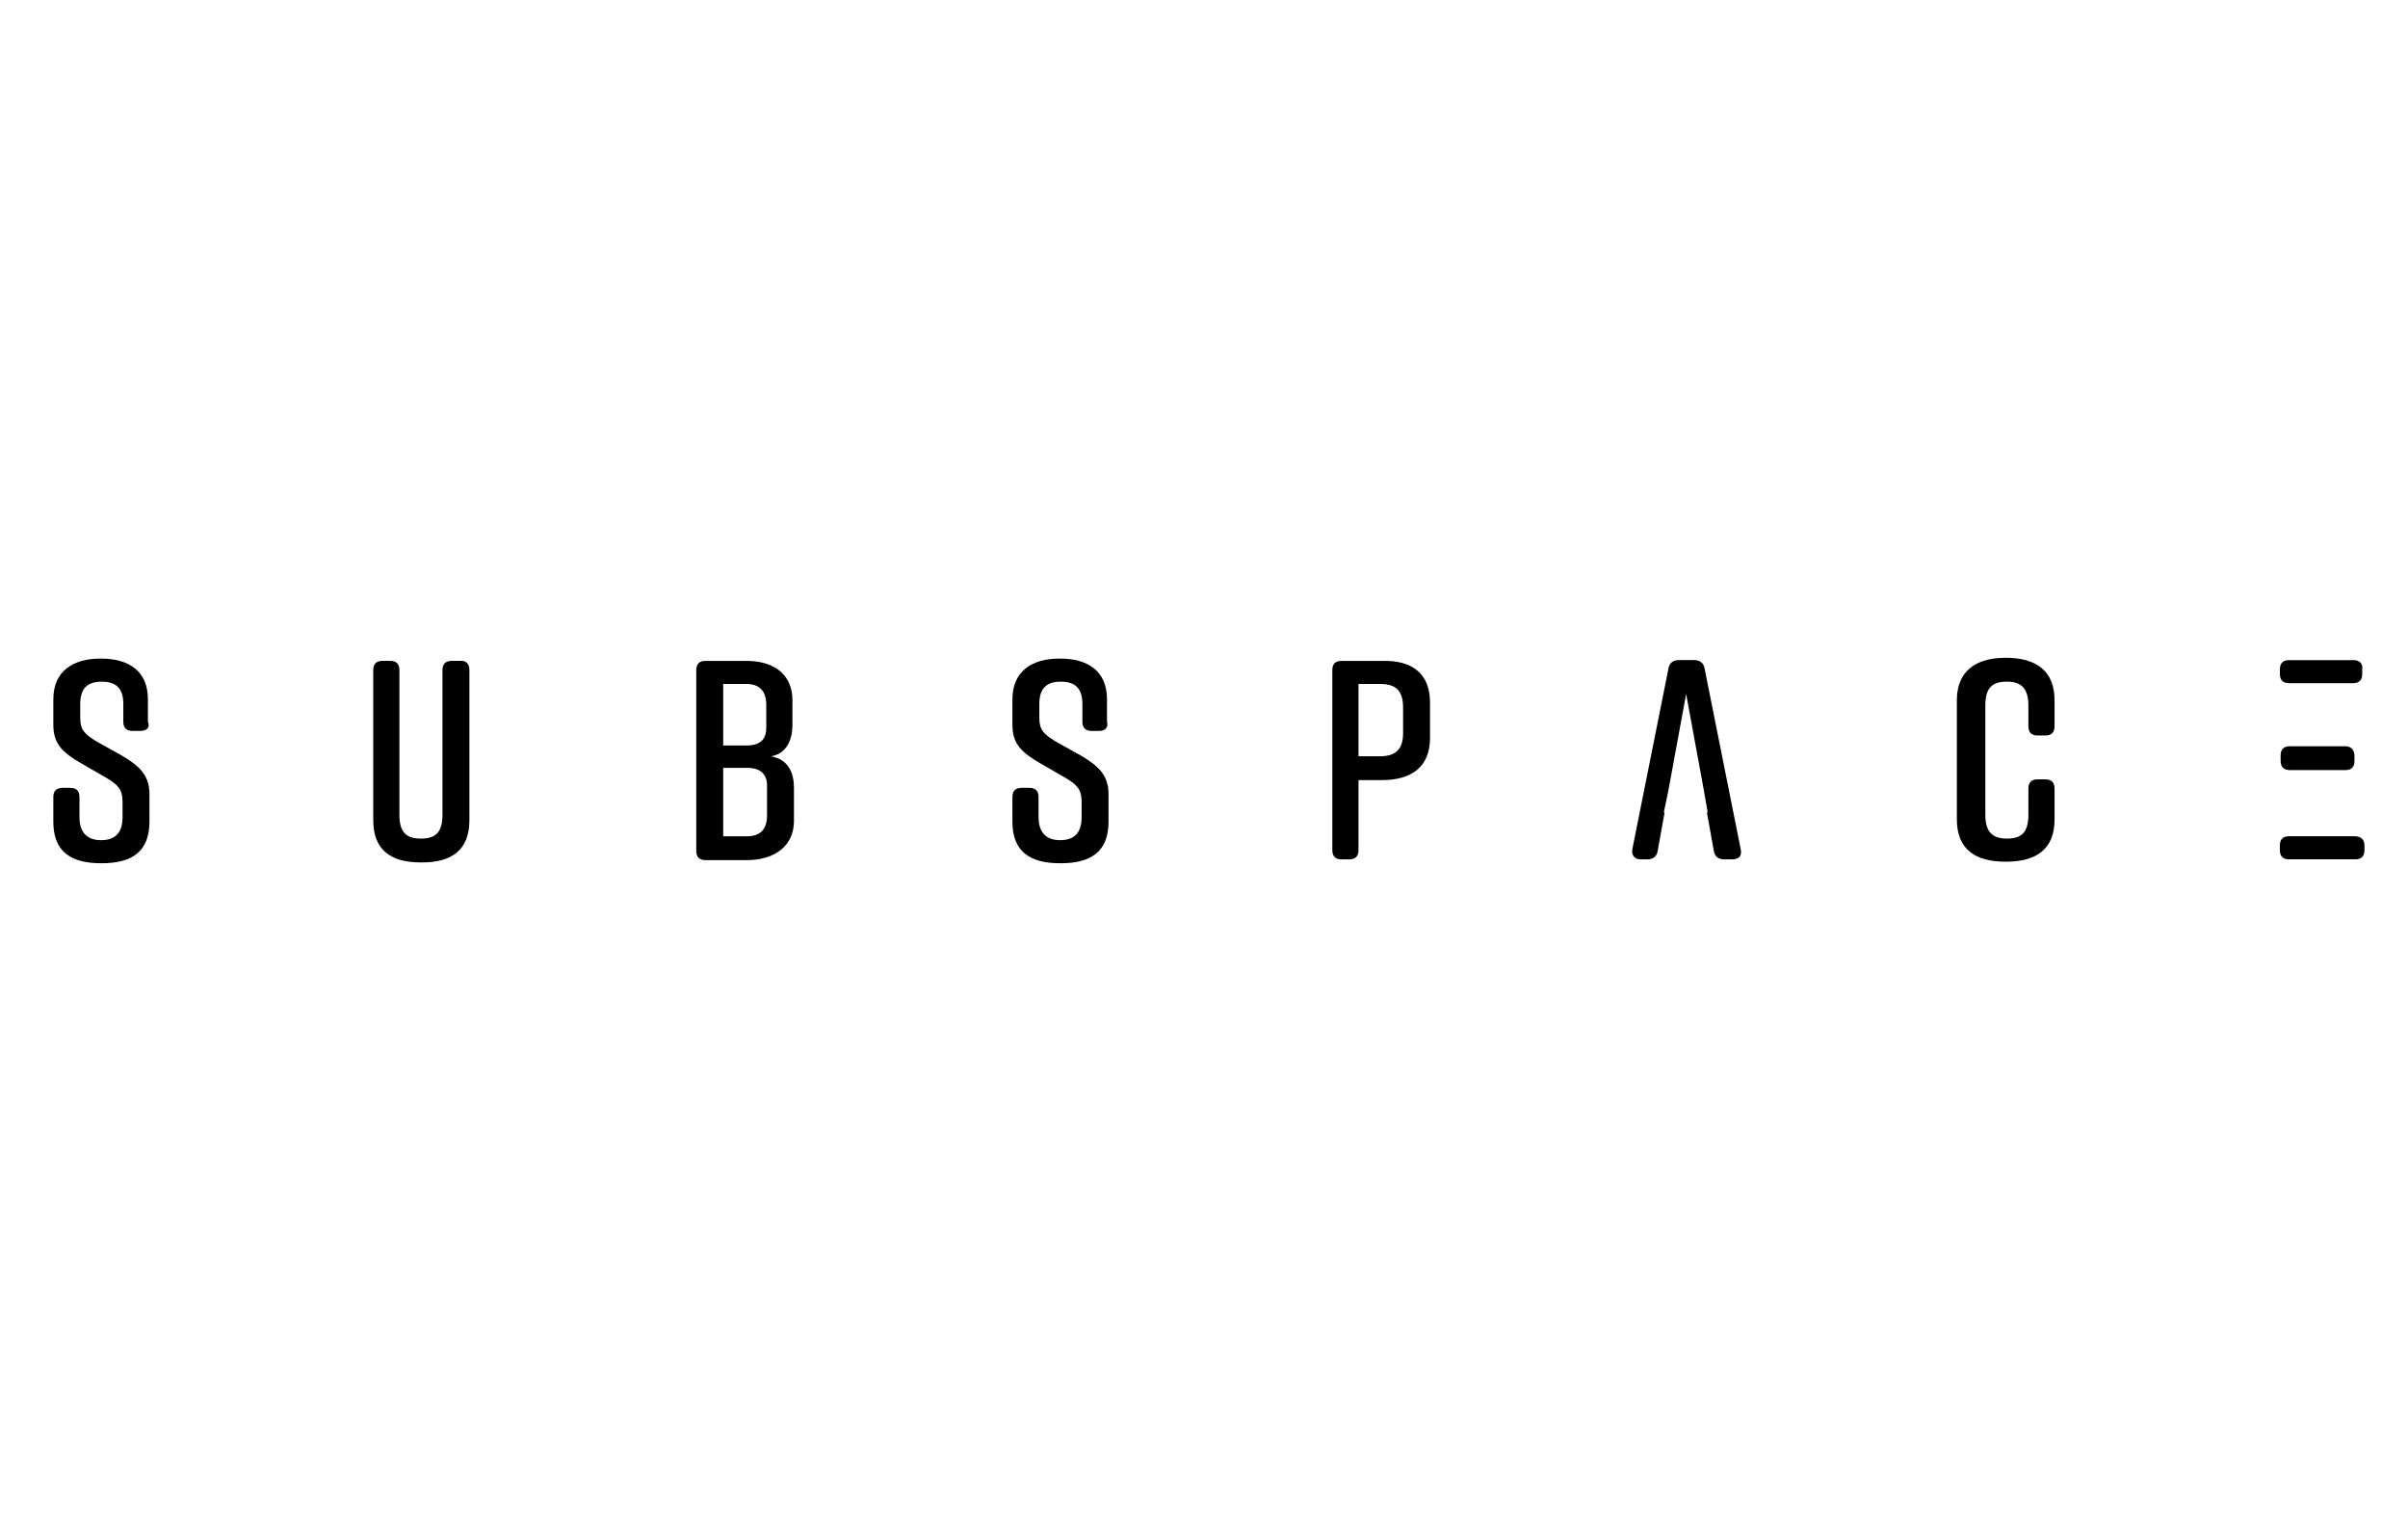
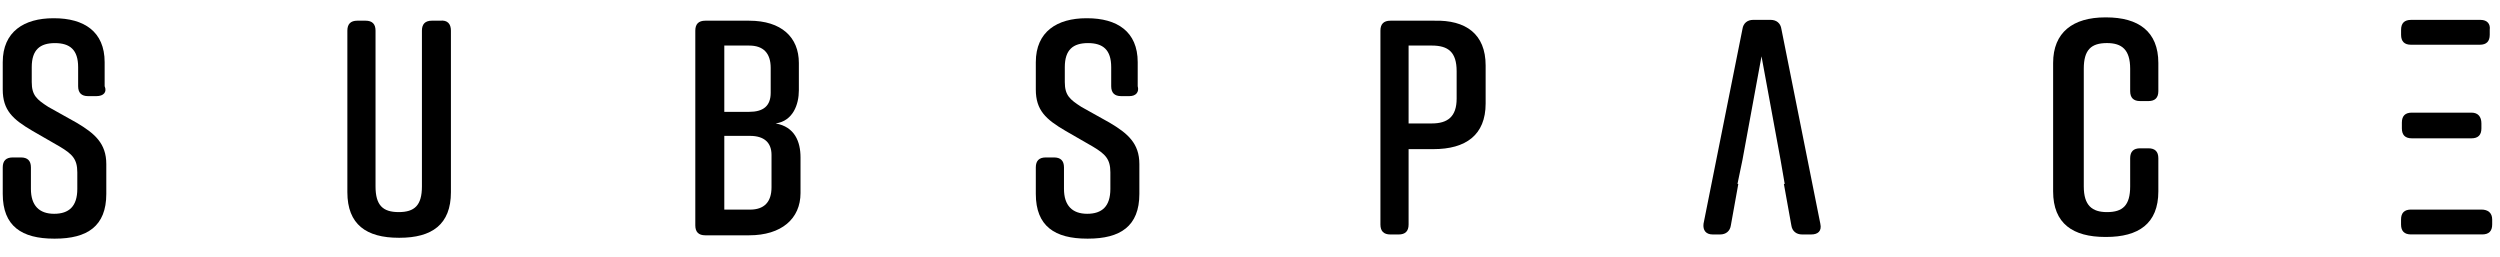
- <svg xmlns="http://www.w3.org/2000/svg" width="166" height="105" viewBox="0 0 166 105" fill="none">
-   <path d="M9.667 50.38H9.137C8.713 50.38 8.501 50.168 8.501 49.744V48.524C8.501 47.411 7.97 46.986 7.016 46.986C6.062 46.986 5.531 47.411 5.531 48.524V49.479C5.531 50.327 5.85 50.592 6.592 51.07L8.395 52.077C9.561 52.767 10.303 53.403 10.303 54.729V56.638C10.303 58.706 9.084 59.501 7.016 59.501H6.963C4.895 59.501 3.676 58.706 3.676 56.638V54.941C3.676 54.517 3.888 54.304 4.312 54.304H4.842C5.266 54.304 5.478 54.517 5.478 54.941V56.319C5.478 57.38 6.009 57.91 6.963 57.91C7.917 57.91 8.448 57.433 8.448 56.319V55.259C8.448 54.41 8.129 54.092 7.334 53.615L5.585 52.608C4.312 51.865 3.676 51.282 3.676 49.956V48.206C3.676 46.244 5.054 45.395 6.91 45.395H6.963C8.872 45.395 10.197 46.244 10.197 48.206V49.744C10.356 50.115 10.144 50.38 9.667 50.38Z" fill="black" />
-   <path d="M32.359 46.188V56.529C32.359 58.597 31.14 59.446 29.072 59.446H29.019C26.951 59.446 25.731 58.597 25.731 56.529V46.188C25.731 45.764 25.944 45.552 26.368 45.552H26.898C27.322 45.552 27.534 45.764 27.534 46.188V56.158C27.534 57.377 28.011 57.802 29.019 57.802C30.026 57.802 30.503 57.377 30.503 56.158V46.188C30.503 45.764 30.715 45.552 31.14 45.552H31.67C32.147 45.499 32.359 45.764 32.359 46.188Z" fill="black" />
-   <path d="M53.142 52.128C54.362 52.34 54.733 53.295 54.733 54.303V56.583C54.733 58.227 53.514 59.287 51.446 59.287H48.636C48.212 59.287 47.999 59.075 47.999 58.651V46.189C47.999 45.765 48.212 45.553 48.636 45.553H51.446C53.514 45.553 54.627 46.613 54.627 48.257V50.007C54.627 50.909 54.256 51.969 53.142 52.128ZM49.855 51.386H51.446C52.347 51.386 52.824 51.015 52.824 50.166V48.575C52.824 47.621 52.347 47.144 51.446 47.144H49.855V51.386ZM51.499 52.924H49.855V57.643H51.499C52.4 57.643 52.877 57.166 52.877 56.212V54.143C52.877 53.348 52.4 52.924 51.499 52.924Z" fill="black" />
-   <path d="M75.783 50.38H75.253C74.829 50.38 74.617 50.168 74.617 49.743V48.524C74.617 47.41 74.087 46.986 73.132 46.986C72.178 46.986 71.648 47.41 71.648 48.524V49.478C71.648 50.327 71.966 50.592 72.708 51.069L74.511 52.077C75.677 52.766 76.419 53.402 76.419 54.728V56.637C76.419 58.705 75.2 59.501 73.132 59.501H73.079C71.011 59.501 69.792 58.705 69.792 56.637V54.94C69.792 54.516 70.004 54.304 70.428 54.304H70.958C71.383 54.304 71.595 54.516 71.595 54.94V56.319C71.595 57.38 72.125 57.91 73.079 57.91C74.034 57.91 74.564 57.433 74.564 56.319V55.258C74.564 54.41 74.246 54.092 73.45 53.614L71.701 52.607C70.428 51.865 69.792 51.281 69.792 49.956V48.206C69.792 46.243 71.171 45.395 73.026 45.395H73.079C74.988 45.395 76.313 46.243 76.313 48.206V49.743C76.419 50.115 76.207 50.38 75.783 50.38Z" fill="black" />
-   <path d="M98.581 48.416V50.855C98.581 52.87 97.308 53.772 95.24 53.772H93.65V58.598C93.65 59.022 93.438 59.234 93.014 59.234H92.483C92.059 59.234 91.847 59.022 91.847 58.598V46.189C91.847 45.765 92.059 45.553 92.483 45.553H95.293C97.308 45.499 98.581 46.401 98.581 48.416ZM96.725 48.787C96.725 47.568 96.195 47.143 95.134 47.143H93.65V52.128H95.134C96.142 52.128 96.725 51.704 96.725 50.537V48.787Z" fill="black" />
-   <path d="M114.752 55.999L114.275 58.65C114.222 59.021 113.957 59.233 113.586 59.233H113.109C112.685 59.233 112.473 58.968 112.526 58.544L115.018 46.082C115.071 45.711 115.336 45.499 115.707 45.499H116.82C117.191 45.499 117.456 45.711 117.509 46.082L120.001 58.544C120.107 59.021 119.842 59.233 119.418 59.233H118.835C118.464 59.233 118.199 59.021 118.146 58.65L117.668 55.999H114.752ZM117.722 55.999L117.456 54.461L116.237 47.832L115.018 54.461L114.699 55.999" fill="black" />
-   <path d="M141.634 54.355V56.476C141.634 58.545 140.361 59.393 138.294 59.393H138.241C136.173 59.393 134.9 58.545 134.9 56.476V48.257C134.9 46.295 136.173 45.34 138.241 45.34H138.294C140.361 45.34 141.634 46.242 141.634 48.257V50.06C141.634 50.484 141.422 50.696 140.998 50.696H140.467C140.043 50.696 139.831 50.484 139.831 50.06V48.628C139.831 47.408 139.301 46.984 138.347 46.984C137.339 46.984 136.862 47.408 136.862 48.628V56.158C136.862 57.378 137.392 57.802 138.347 57.802C139.354 57.802 139.831 57.378 139.831 56.158V54.355C139.831 53.931 140.043 53.719 140.467 53.719H140.998C141.422 53.719 141.634 53.931 141.634 54.355Z" fill="black" />
-   <path d="M161.674 51.437H160.401H160.295H159.235H159.129H157.856C157.432 51.437 157.22 51.649 157.22 52.073V52.444C157.22 52.868 157.432 53.08 157.856 53.08H159.129H159.235H160.295H160.401H161.674C162.098 53.08 162.31 52.868 162.31 52.444V52.126C162.31 51.702 162.098 51.437 161.674 51.437Z" fill="black" />
-   <path d="M162.31 57.64H160.879H160.402H159.712H159.235H157.804C157.38 57.64 157.167 57.852 157.167 58.276V58.595C157.167 59.019 157.38 59.231 157.804 59.231H159.235H160.932H162.363C162.788 59.231 163 59.019 163 58.595V58.276C163 57.852 162.735 57.64 162.31 57.64Z" fill="black" />
-   <path d="M162.259 45.5H160.881H159.184H157.806C157.382 45.5 157.169 45.712 157.169 46.137V46.455C157.169 46.879 157.382 47.091 157.806 47.091H159.184H159.661H160.351H160.828H162.206C162.63 47.091 162.843 46.879 162.843 46.455V46.137C162.896 45.765 162.683 45.5 162.259 45.5Z" fill="black" />
+ <svg xmlns="http://www.w3.org/2000/svg" width="400" height="41" viewBox="0 0 400 41" fill="none">
+   <path d="M15.418 15.381H14.092C13.032 15.381 12.502 14.851 12.502 13.79V10.741C12.502 7.957 11.176 6.897 8.79 6.897C6.404 6.897 5.079 7.957 5.079 10.741V13.127C5.079 15.249 5.874 15.912 7.73 17.105L12.236 19.624C15.152 21.347 17.008 22.938 17.008 26.252V31.025C17.008 36.195 13.96 38.184 8.79 38.184H8.658C3.488 38.184 0.439 36.195 0.439 31.025V26.782C0.439 25.722 0.97 25.192 2.03 25.192H3.356C4.416 25.192 4.946 25.722 4.946 26.782V30.229C4.946 32.881 6.272 34.207 8.658 34.207C11.043 34.207 12.369 33.013 12.369 30.229V27.578C12.369 25.457 11.574 24.661 9.585 23.468L5.211 20.949C2.03 19.093 0.439 17.635 0.439 14.321V9.946C0.439 5.041 3.886 2.919 8.525 2.919H8.658C13.429 2.919 16.743 5.041 16.743 9.946V13.79C17.141 14.718 16.61 15.381 15.418 15.381Z" fill="black" />
+   <path d="M72.147 4.901V30.753C72.147 35.923 69.099 38.044 63.929 38.044H63.797C58.627 38.044 55.578 35.923 55.578 30.753V4.901C55.578 3.841 56.109 3.31 57.169 3.31H58.495C59.555 3.31 60.085 3.841 60.085 4.901V29.825C60.085 32.874 61.278 33.935 63.797 33.935C66.315 33.935 67.508 32.874 67.508 29.825V4.901C67.508 3.841 68.038 3.31 69.099 3.31H70.424C71.617 3.178 72.147 3.841 72.147 4.901Z" fill="black" />
+   <path d="M124.106 19.751C127.155 20.282 128.083 22.668 128.083 25.187V30.888C128.083 34.997 125.034 37.649 119.865 37.649H112.839C111.779 37.649 111.249 37.118 111.249 36.058V4.903C111.249 3.843 111.779 3.312 112.839 3.312H119.865C125.034 3.312 127.818 5.964 127.818 10.074V14.449C127.818 16.702 126.89 19.354 124.106 19.751ZM115.888 17.895H119.865C122.118 17.895 123.311 16.967 123.311 14.846V10.869C123.311 8.483 122.118 7.29 119.865 7.29H115.888V17.895ZM119.997 21.74H115.888V33.539H119.997C122.251 33.539 123.443 32.346 123.443 29.96V24.789C123.443 22.801 122.251 21.74 119.997 21.74Z" fill="black" />
+   <path d="M180.708 15.38H179.382C178.322 15.38 177.792 14.85 177.792 13.789V10.74C177.792 7.956 176.466 6.895 174.08 6.895C171.695 6.895 170.369 7.956 170.369 10.74V13.127C170.369 15.248 171.164 15.911 173.02 17.104L177.527 19.622C180.443 21.346 182.299 22.937 182.299 26.251V31.024C182.299 36.194 179.25 38.183 174.08 38.183H173.948C168.778 38.183 165.73 36.194 165.73 31.024V26.782C165.73 25.721 166.26 25.191 167.32 25.191H168.646C169.706 25.191 170.237 25.721 170.237 26.782V30.228C170.237 32.88 171.562 34.206 173.948 34.206C176.334 34.206 177.659 33.012 177.659 30.228V27.577C177.659 25.456 176.864 24.66 174.876 23.467L170.502 20.948C167.32 19.092 165.73 17.634 165.73 14.319V9.945C165.73 5.039 169.176 2.918 173.815 2.918H173.948C178.72 2.918 182.033 5.039 182.033 9.945V13.789C182.299 14.717 181.768 15.38 180.708 15.38Z" fill="black" />
+   <path d="M237.702 10.471V16.569C237.702 21.607 234.521 23.861 229.351 23.861H225.375V35.925C225.375 36.985 224.845 37.516 223.784 37.516H222.459C221.398 37.516 220.868 36.985 220.868 35.925V4.903C220.868 3.842 221.398 3.312 222.459 3.312H229.484C234.521 3.179 237.702 5.433 237.702 10.471ZM233.063 11.399C233.063 8.35 231.737 7.289 229.086 7.289H225.375V19.751H229.086C231.605 19.751 233.063 18.69 233.063 15.774V11.399Z" fill="black" />
+   <path d="M278.13 29.428L276.937 36.056C276.805 36.984 276.142 37.514 275.215 37.514H274.022C272.962 37.514 272.432 36.852 272.565 35.791L278.795 4.636C278.927 3.708 279.59 3.178 280.517 3.178H283.3C284.227 3.178 284.89 3.708 285.022 4.636L291.252 35.791C291.517 36.984 290.855 37.514 289.795 37.514H288.337C287.41 37.514 286.747 36.984 286.615 36.056L285.42 29.428H278.13ZM285.555 29.428L284.89 25.583L281.842 9.011L278.795 25.583L277.997 29.428" fill="black" />
+   <path d="M345.335 25.319V30.622C345.335 35.792 342.153 37.913 336.985 37.913H336.853C331.683 37.913 328.5 35.792 328.5 30.622V10.073C328.5 5.168 331.683 2.781 336.853 2.781H336.985C342.153 2.781 345.335 5.035 345.335 10.073V14.58C345.335 15.641 344.805 16.171 343.745 16.171H342.418C341.358 16.171 340.827 15.641 340.827 14.58V11.001C340.827 7.952 339.503 6.891 337.118 6.891C334.598 6.891 333.405 7.952 333.405 11.001V29.826C333.405 32.875 334.73 33.936 337.118 33.936C339.635 33.936 340.827 32.875 340.827 29.826V25.319C340.827 24.258 341.358 23.728 342.418 23.728H343.745C344.805 23.728 345.335 24.258 345.335 25.319Z" fill="black" />
+   <path d="M395.435 18.022H392.253H391.988H389.338H389.073H385.89C384.83 18.022 384.3 18.552 384.3 19.613V20.541C384.3 21.602 384.83 22.132 385.89 22.132H389.073H389.338H391.988H392.253H395.435C396.495 22.132 397.025 21.602 397.025 20.541V19.745C397.025 18.685 396.495 18.022 395.435 18.022Z" fill="black" />
+   <path d="M397.025 33.531H393.447H392.255H390.53H389.337H385.76C384.7 33.531 384.167 34.061 384.167 35.122V35.917C384.167 36.978 384.7 37.508 385.76 37.508H389.337H393.58H397.157C398.22 37.508 398.75 36.978 398.75 35.917V35.122C398.75 34.061 398.087 33.531 397.025 33.531Z" fill="black" />
+   <path d="M396.898 3.181H393.453H389.21H385.765C384.705 3.181 384.173 3.712 384.173 4.772V5.568C384.173 6.628 384.705 7.158 385.765 7.158H389.21H390.403H392.128H393.32H396.765C397.825 7.158 398.358 6.628 398.358 5.568V4.772C398.49 3.844 397.958 3.181 396.898 3.181Z" fill="black" />
</svg>
